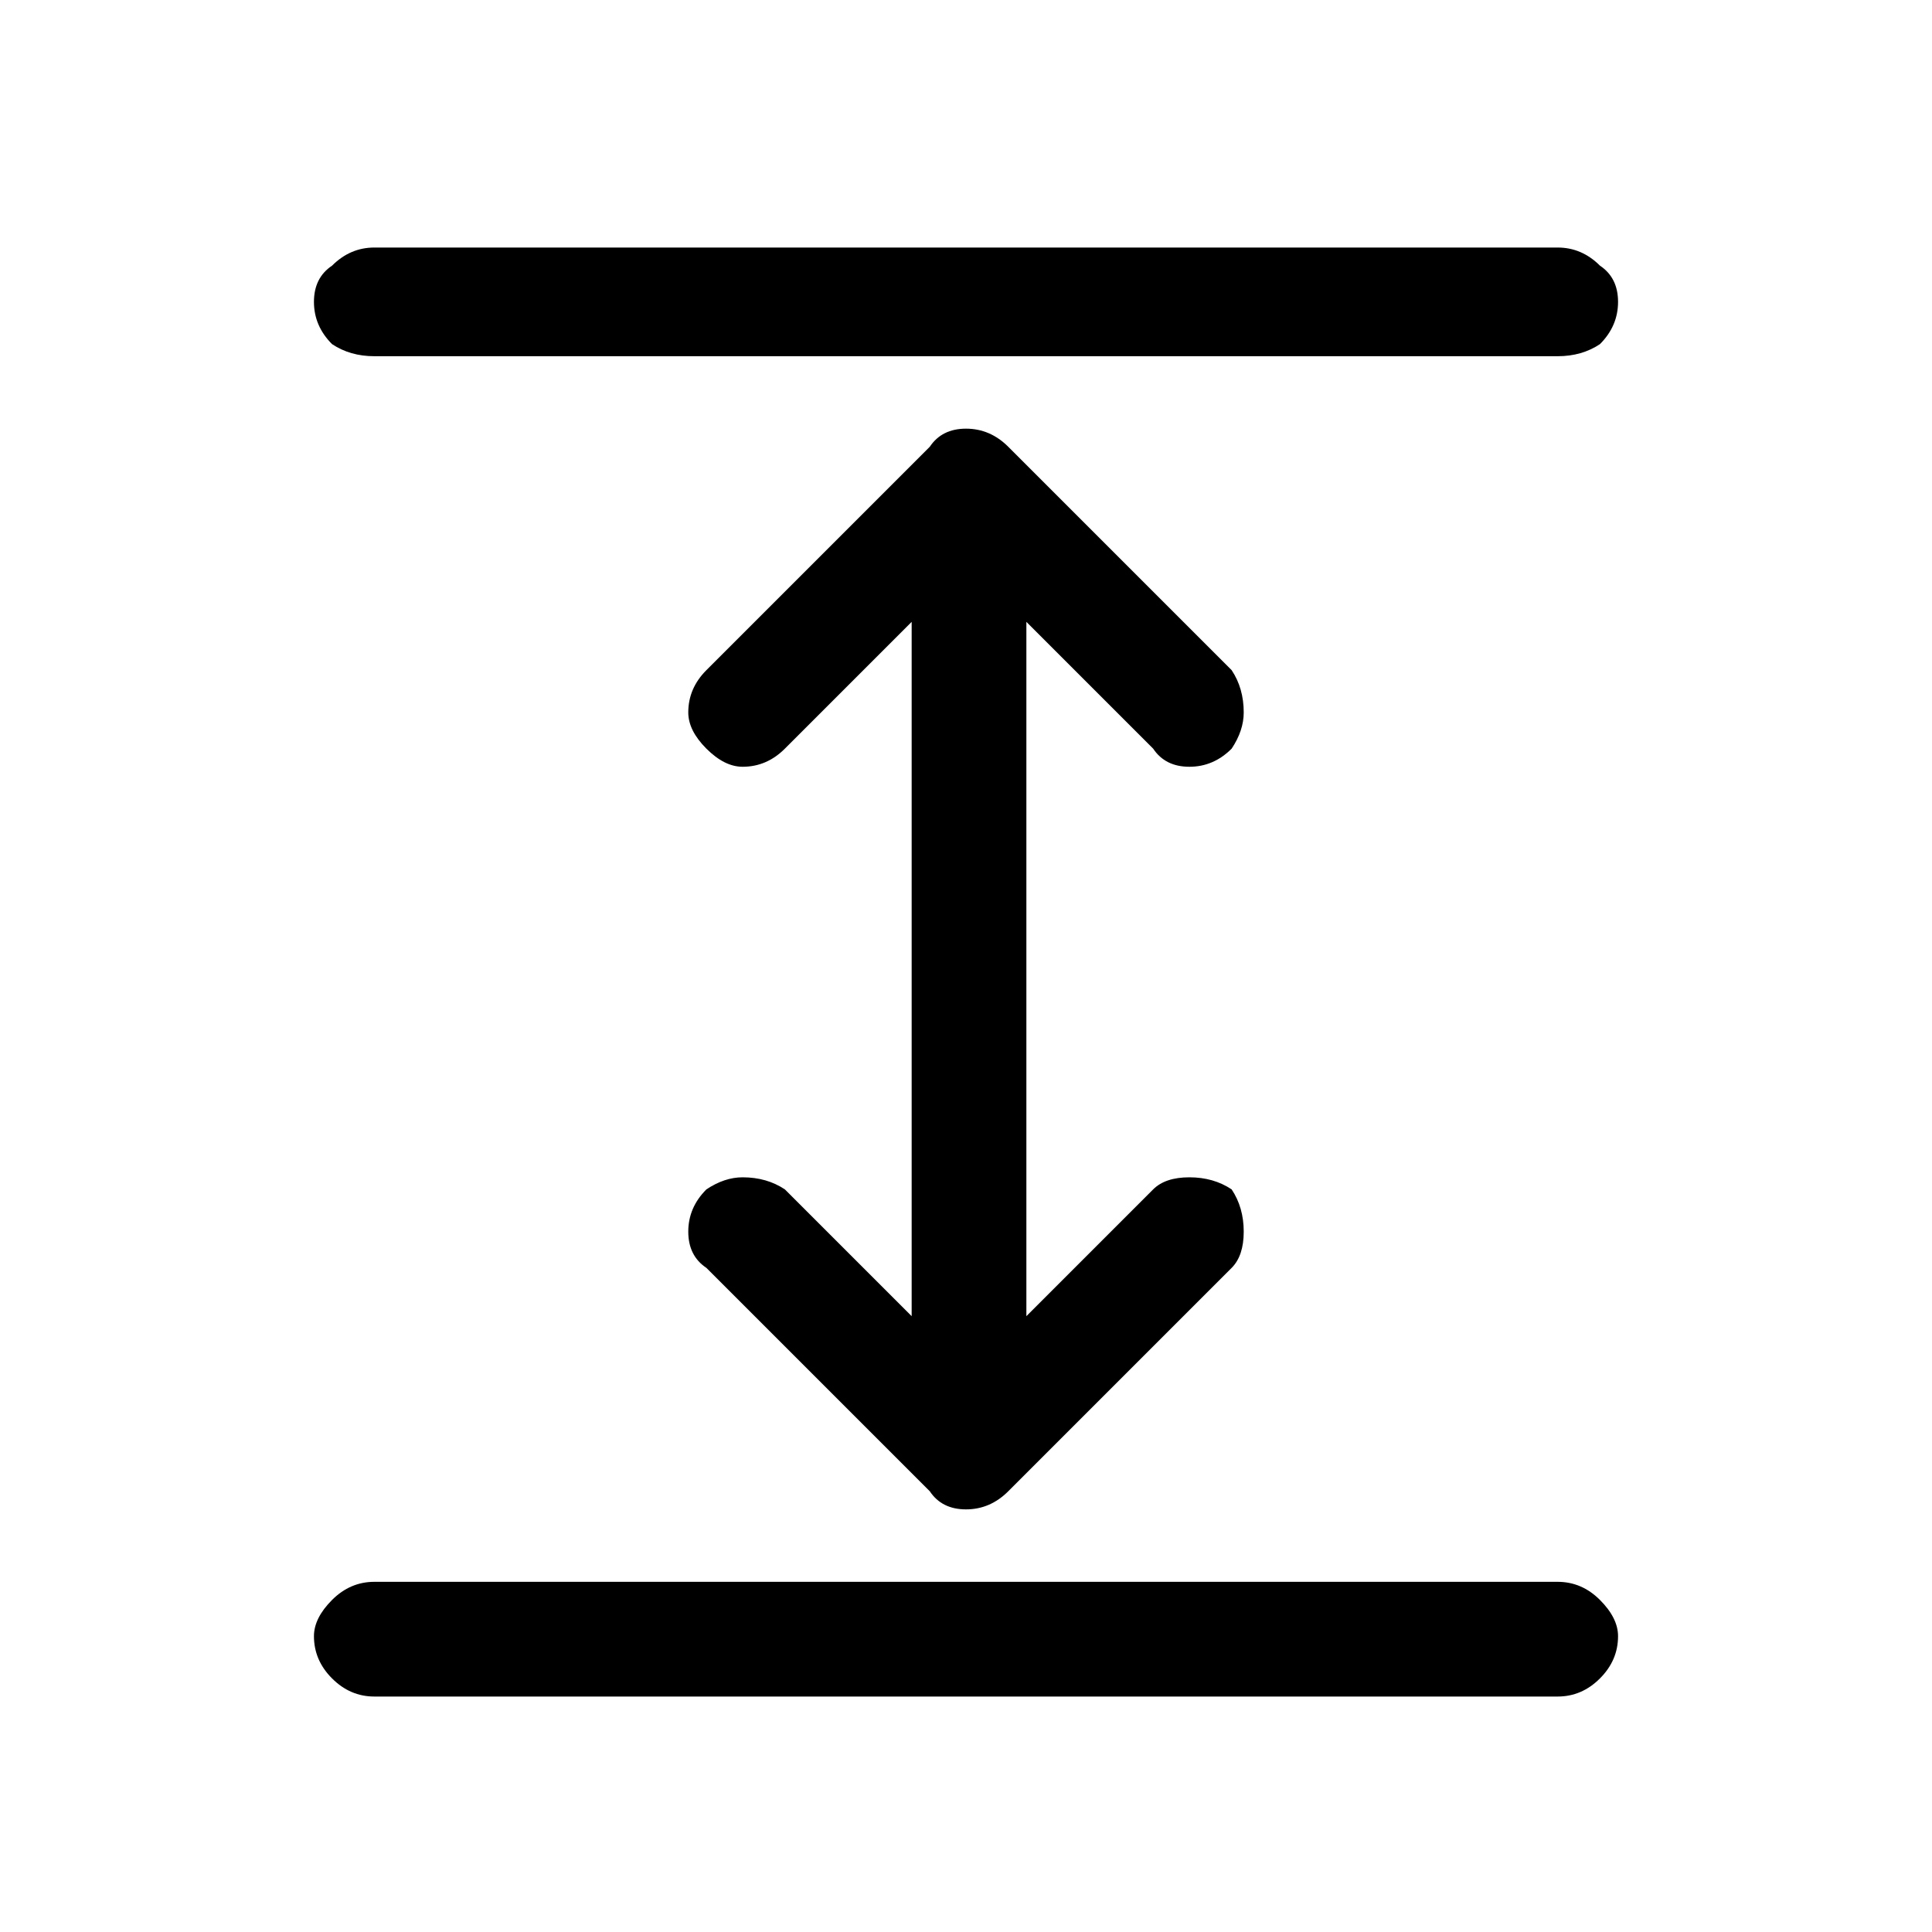
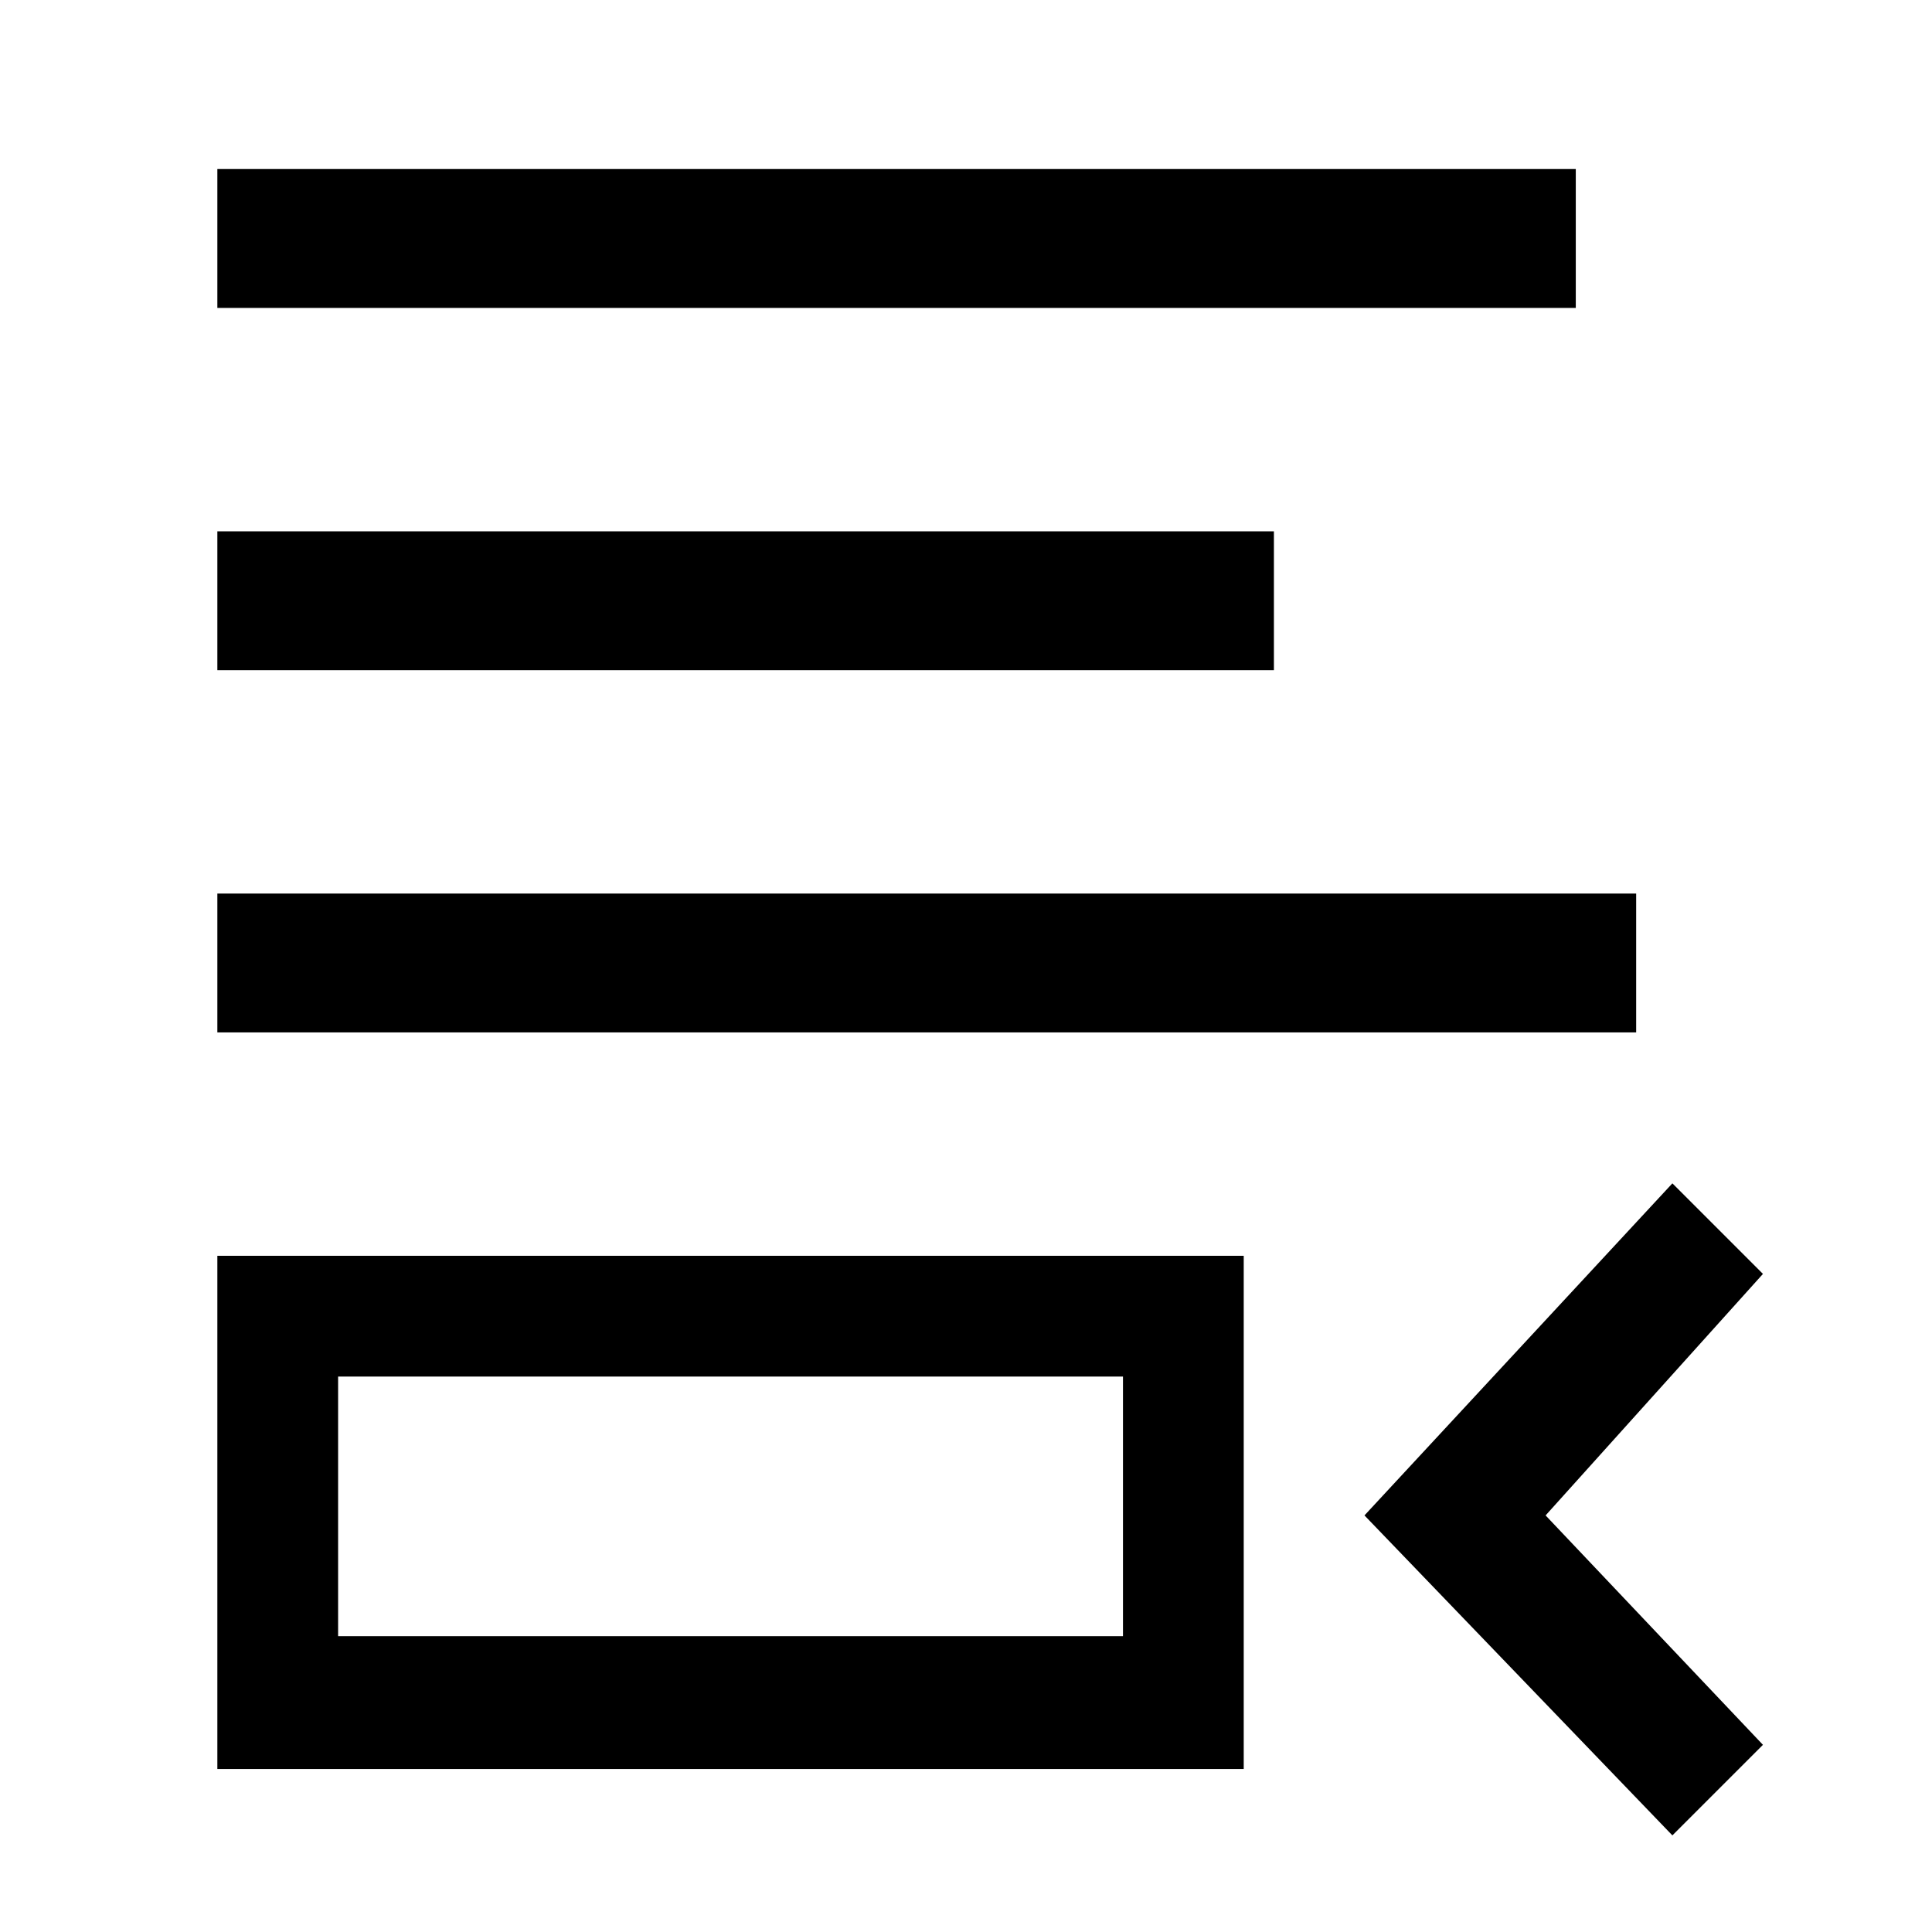
<svg xmlns="http://www.w3.org/2000/svg" xmlns:xlink="http://www.w3.org/1999/xlink" version="1.1" preserveAspectRatio="none" x="0px" y="0px" width="16px" height="16px" viewBox="0 0 16 16">
  <defs>
    <g id="Layer0_0_FILL">
-       <path fill="#000000" stroke="none" d=" M 3.1 13.1 Q 2.9 13.1 2.75 13.25 2.6 13.4 2.6 13.55 2.6 13.75 2.75 13.9 2.9 14.05 3.1 14.05 L 12.9 14.05 Q 13.1 14.05 13.25 13.9 13.4 13.75 13.4 13.55 13.4 13.4 13.25 13.25 13.1 13.1 12.9 13.1 L 3.1 13.1 M 13.25 2.2 Q 13.1 2.05 12.9 2.05 L 3.1 2.05 Q 2.9 2.05 2.75 2.2 2.6 2.3 2.6 2.5 2.6 2.7 2.75 2.85 2.9 2.95 3.1 2.95 L 12.9 2.95 Q 13.1 2.95 13.25 2.85 13.4 2.7 13.4 2.5 13.4 2.3 13.25 2.2 M 10.3 5.9 Q 10.3 5.7 10.2 5.55 L 8.35 3.7 Q 8.2 3.55 8 3.55 7.8 3.55 7.7 3.7 L 5.85 5.55 Q 5.7 5.7 5.7 5.9 5.7 6.05 5.85 6.2 6 6.35 6.15 6.35 6.35 6.35 6.5 6.2 L 7.55 5.15 7.55 10.9 6.5 9.85 Q 6.35 9.75 6.15 9.75 6 9.75 5.85 9.85 5.7 10 5.7 10.2 5.7 10.4 5.85 10.5 L 7.7 12.35 Q 7.8 12.5 8 12.5 8.2 12.5 8.35 12.35 L 10.2 10.5 Q 10.3 10.4 10.3 10.2 10.3 10 10.2 9.85 10.05 9.75 9.85 9.75 9.65 9.75 9.55 9.85 L 8.5 10.9 8.5 5.15 9.55 6.2 Q 9.65 6.35 9.85 6.35 10.05 6.35 10.2 6.2 10.3 6.05 10.3 5.9 Z" />
+       <path fill="#000000" stroke="none" d=" M 13.55 8.55 L 13.55 7.4 1.8 7.4 1.8 8.55 13.55 8.55 M 13.05 2.55 L 13.05 1.4 1.8 1.4 1.8 2.55 13.05 2.55 M 10.55 5.55 L 10.55 4.4 1.8 4.4 1.8 5.55 10.55 5.55 M 10.3 14.65 L 10.3 10.4 1.8 10.4 1.8 14.65 10.3 14.65 M 2.8 11.4 L 9.3 11.4 9.3 13.55 2.8 13.55 2.8 11.4 M 14.6 10.55 L 13.85 9.8 11.3 12.55 13.85 15.2 14.6 14.45 12.8 12.55 14.6 10.55 Z" />
    </g>
  </defs>
  <g transform="matrix( 1, 0, 0, 1, 0,0) ">
    <use xlink:href="#Layer0_0_FILL" />
  </g>
</svg>
